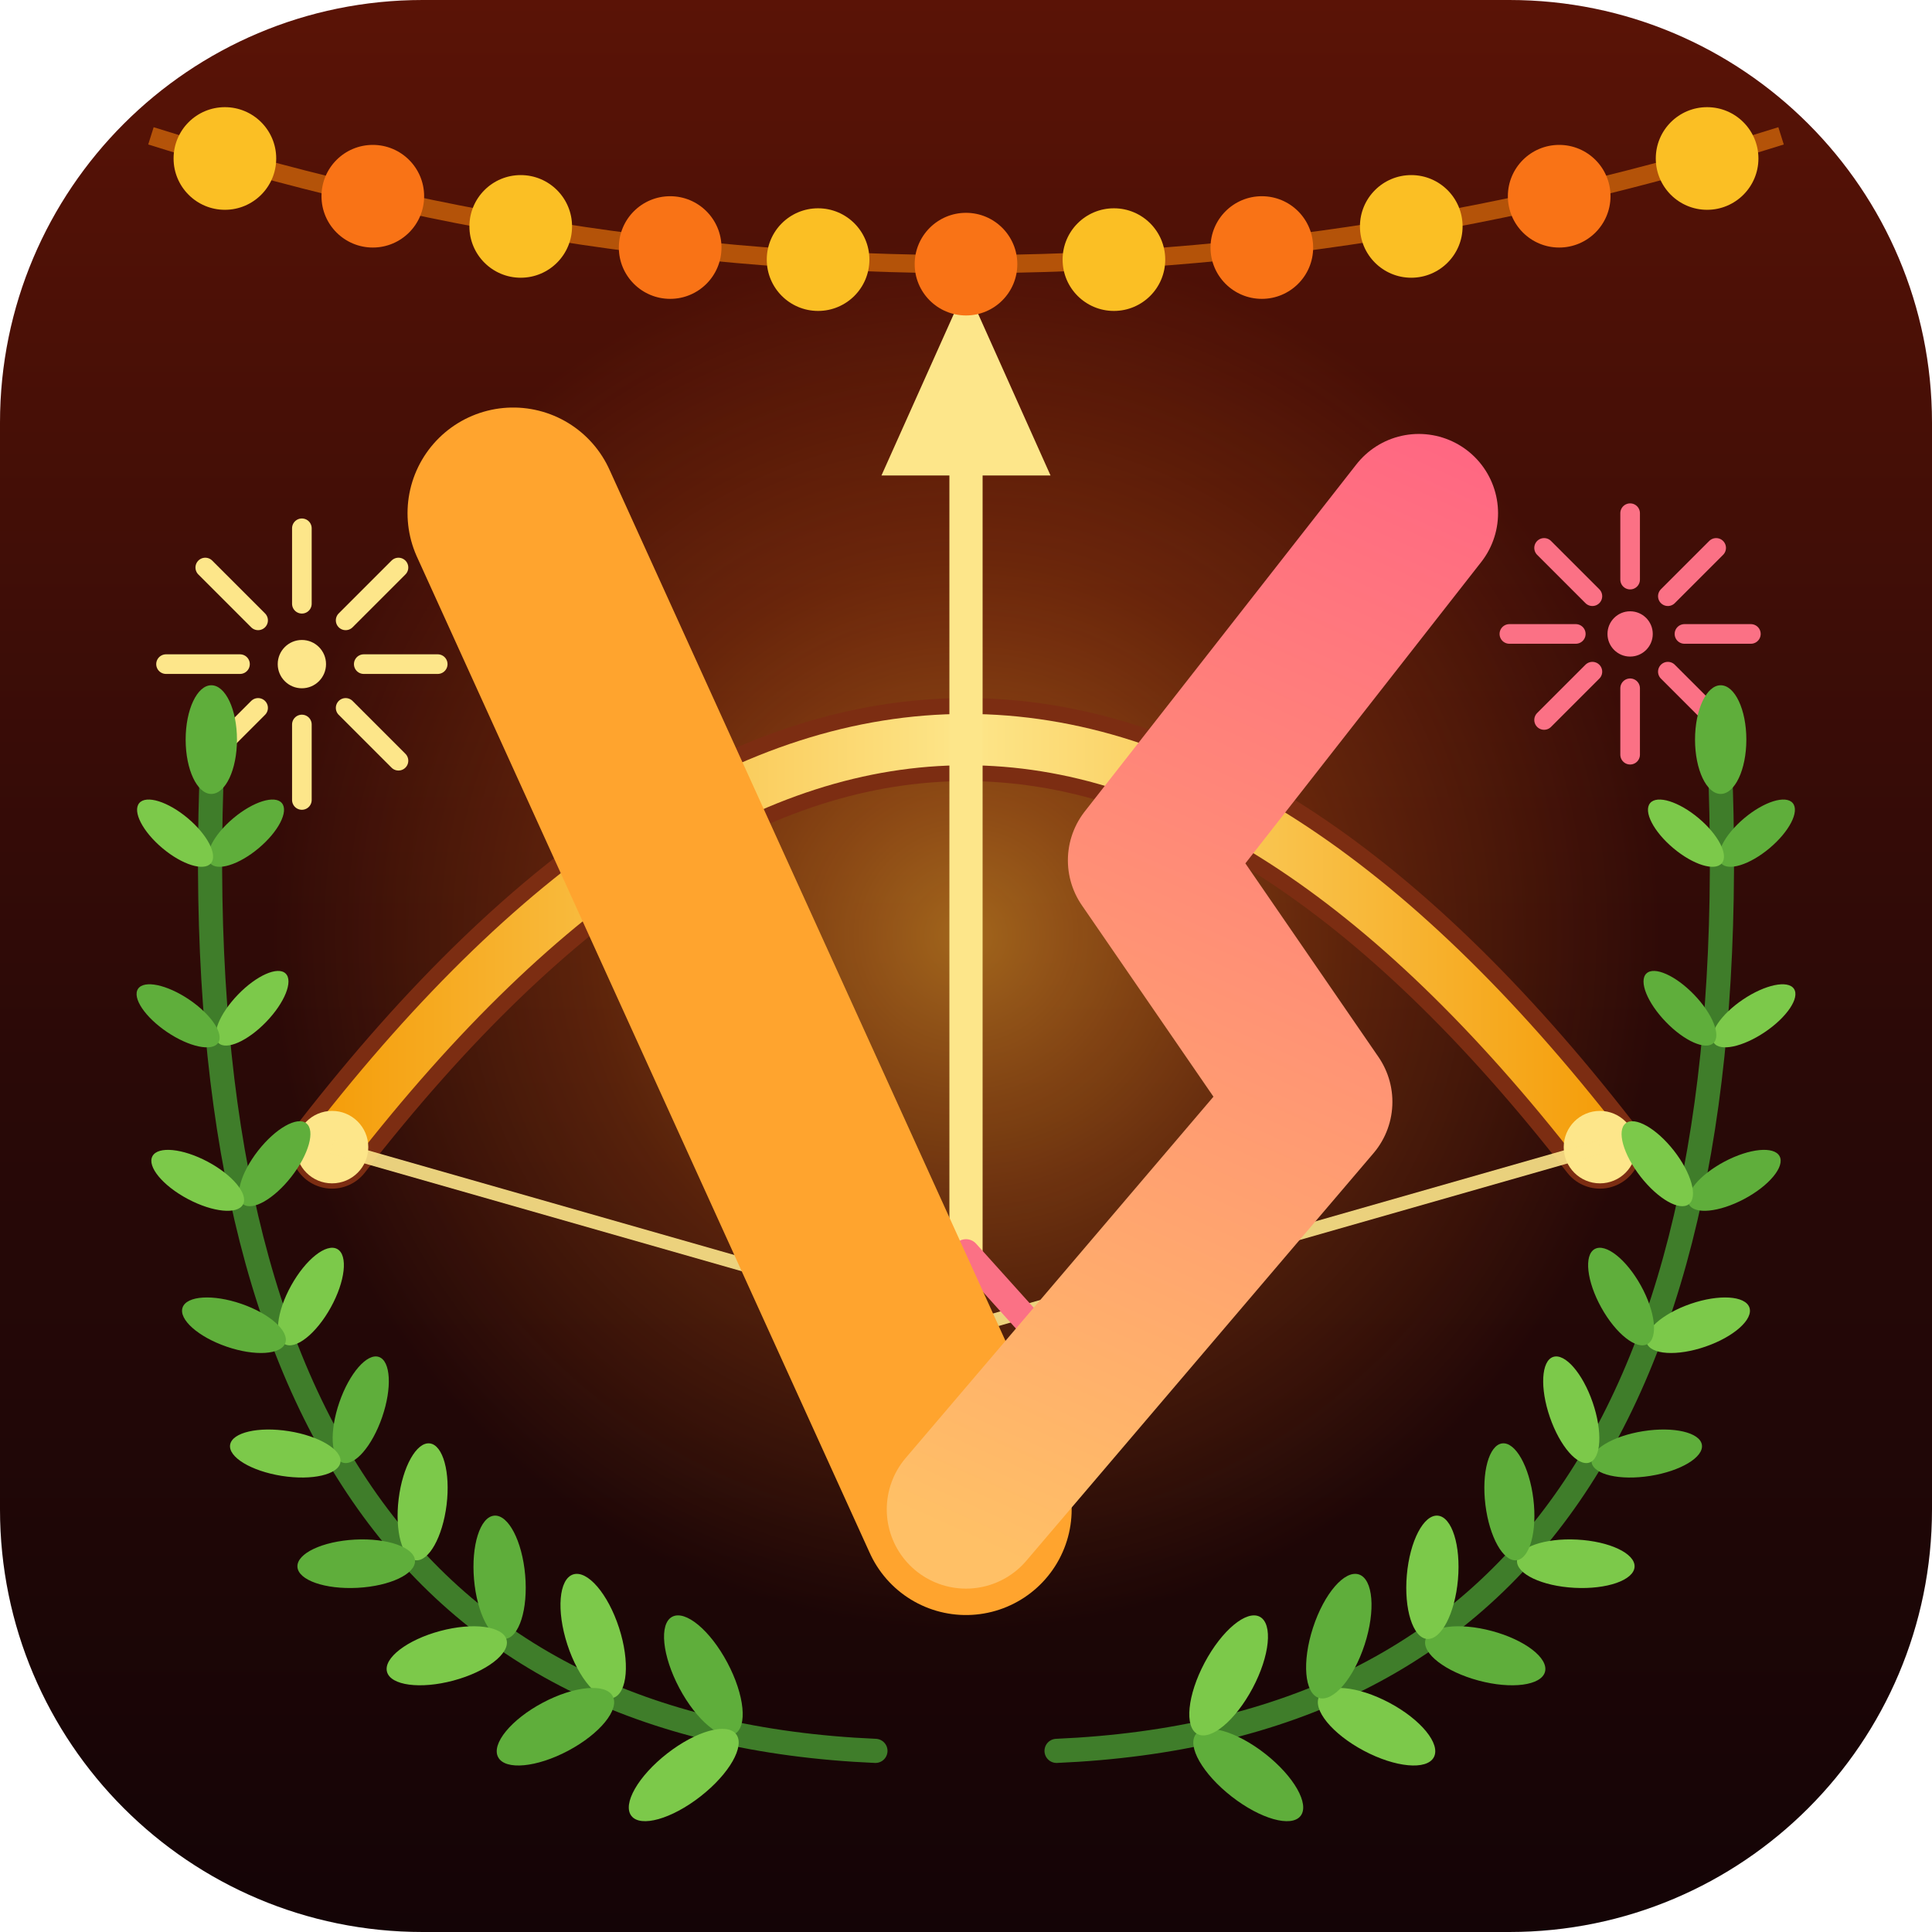
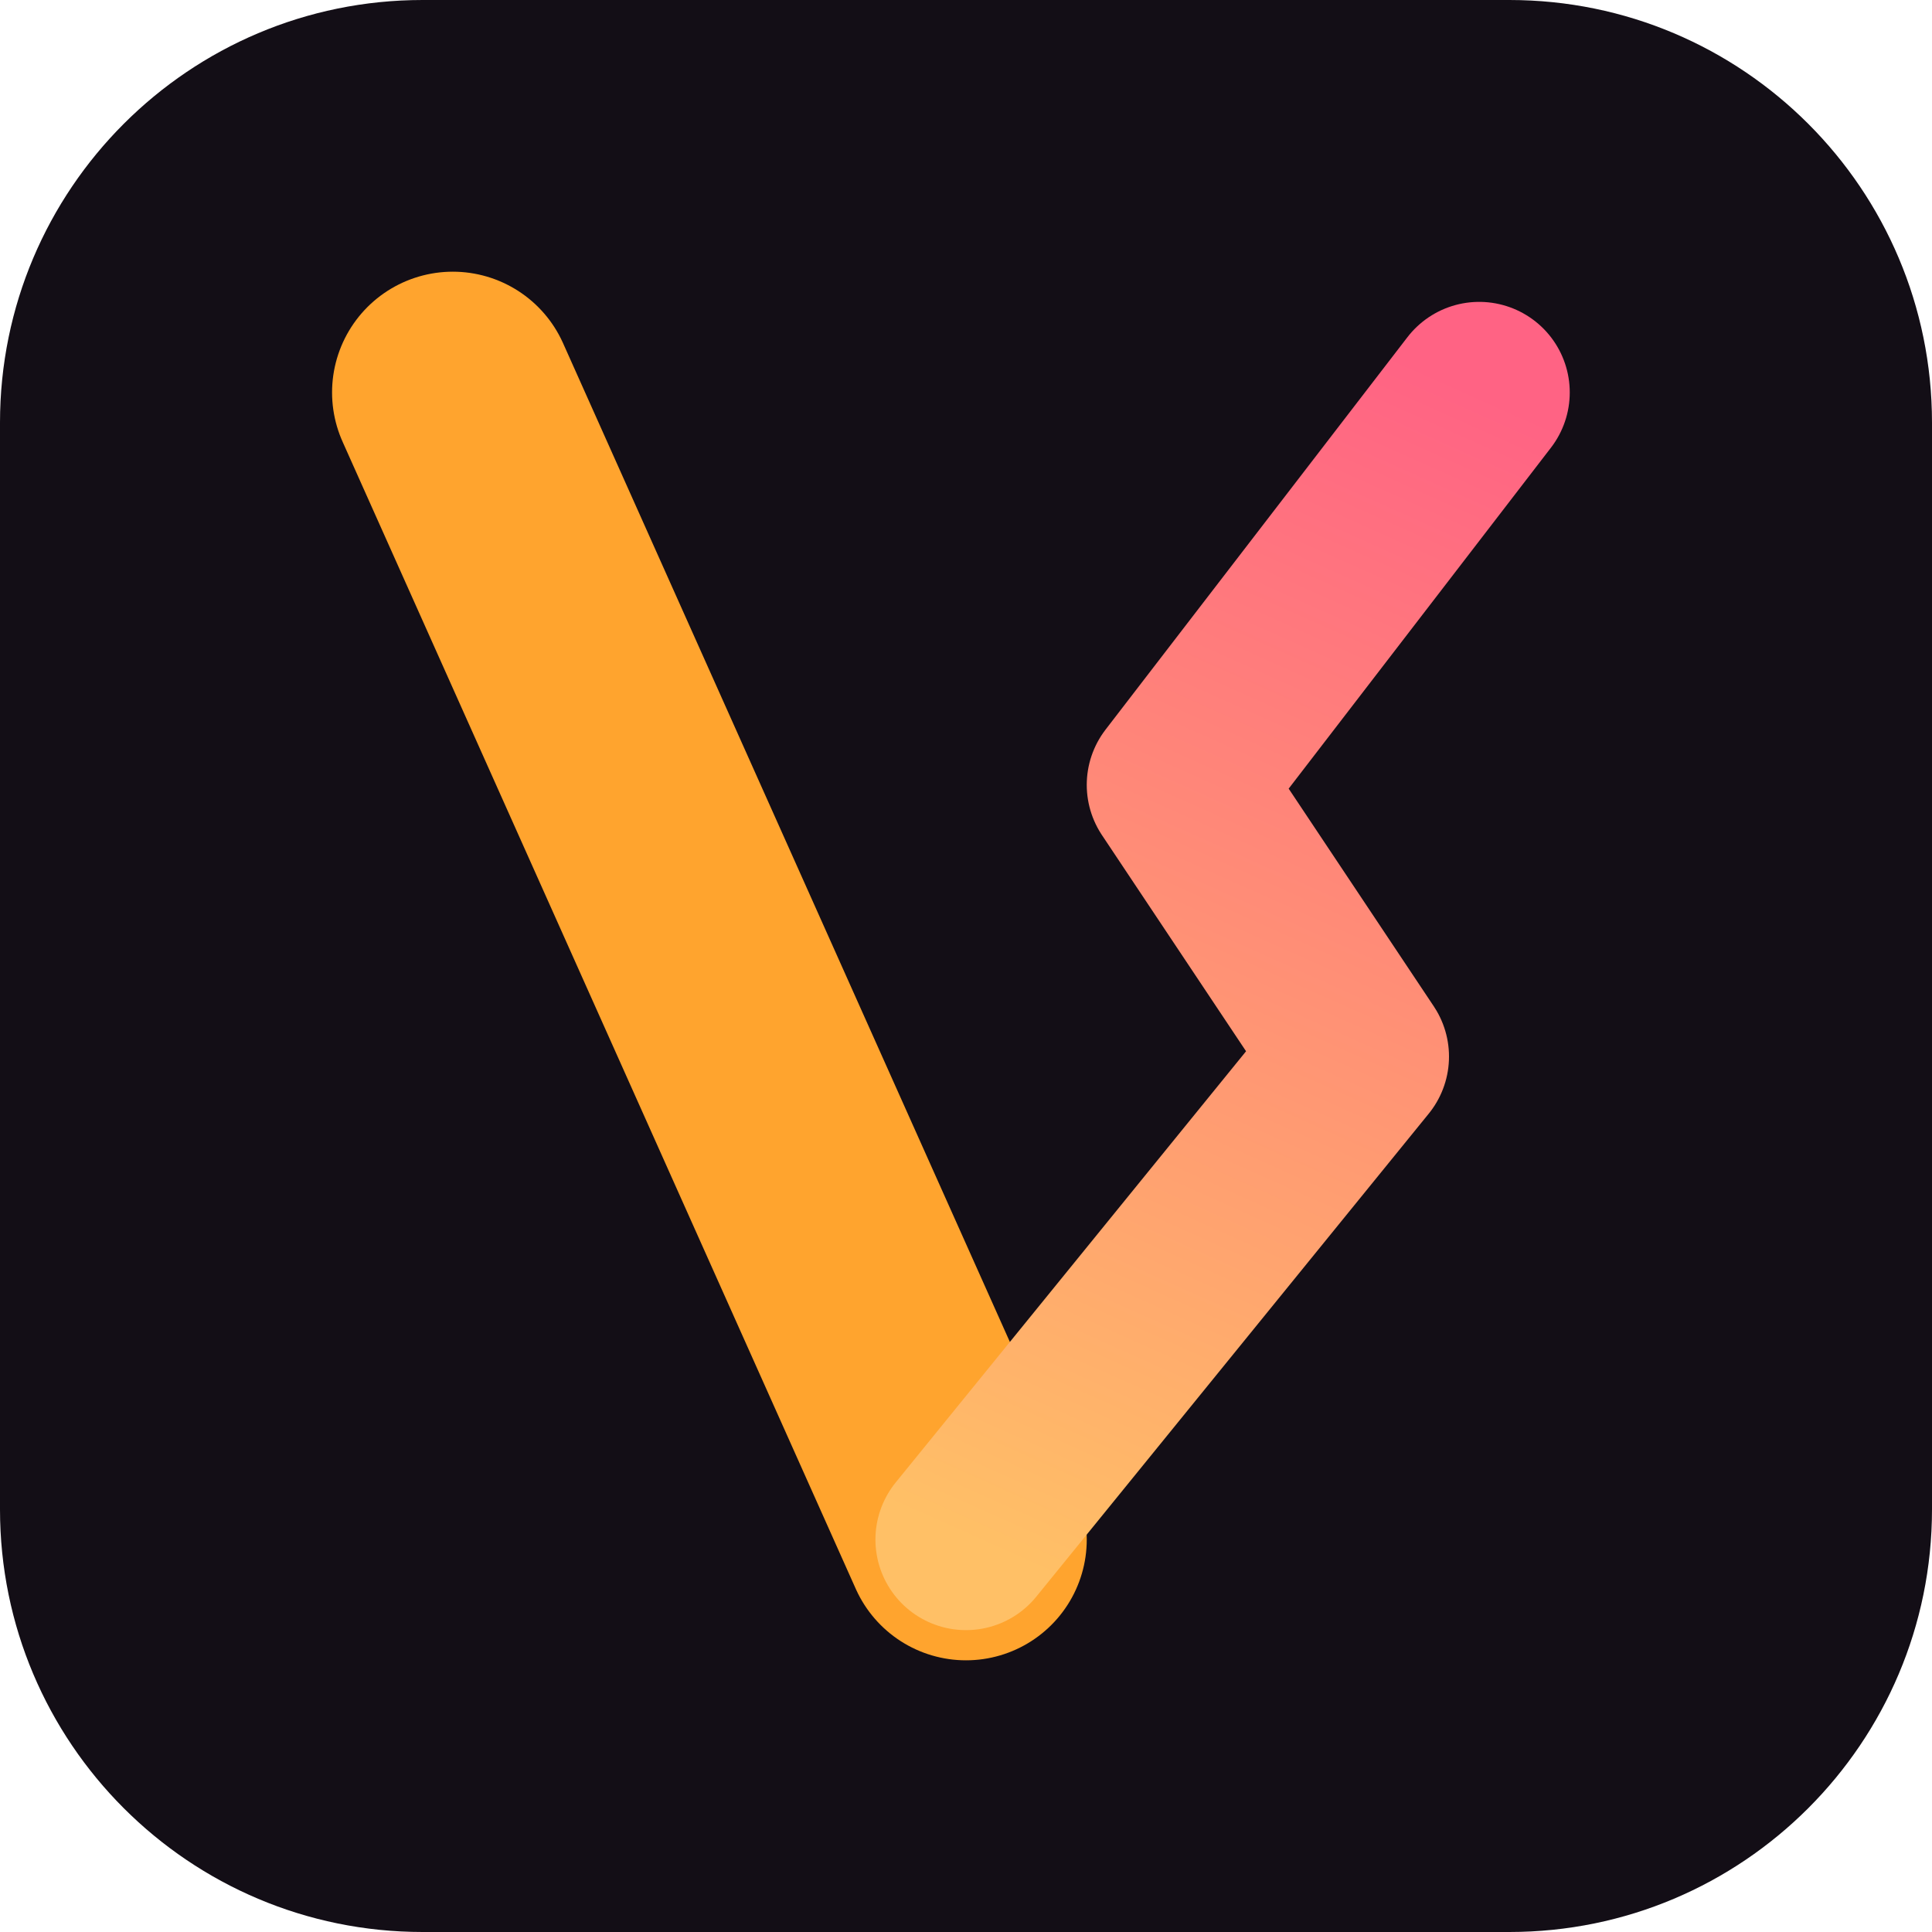
<svg xmlns="http://www.w3.org/2000/svg" viewBox="0 0 128 128">
  <defs>
-     <linearGradient id="sky" x1="0" y1="0" x2="0" y2="128" gradientUnits="userSpaceOnUse">
-       <stop offset="0" stop-color="#5a1306" />
-       <stop offset=".55" stop-color="#2a0907" />
-       <stop offset="1" stop-color="#140406" />
-     </linearGradient>
-     <radialGradient id="halo" cx="64" cy="62" r="46" gradientUnits="userSpaceOnUse">
-       <stop offset="0" stop-color="#ffb02e" stop-opacity=".55" />
-       <stop offset=".55" stop-color="#ff7a1a" stop-opacity=".22" />
-       <stop offset="1" stop-color="#ff7a1a" stop-opacity="0" />
-     </radialGradient>
    <linearGradient id="vxa" x1="98" y1="26" x2="64" y2="102" gradientUnits="userSpaceOnUse">
      <stop offset="0" stop-color="#ff6384" />
      <stop offset="1" stop-color="#ffc066" />
    </linearGradient>
-     <linearGradient id="gold" x1="22" y1="0" x2="106" y2="0" gradientUnits="userSpaceOnUse">
-       <stop offset="0" stop-color="#f59e0b" />
-       <stop offset=".5" stop-color="#fde68a" />
-       <stop offset="1" stop-color="#f59e0b" />
-     </linearGradient>
-     <clipPath id="tile">
-       <rect width="128" height="128" rx="28" />
-     </clipPath>
-     <style>
-       .stem{fill:none;stroke:#3f7d2a;stroke-width:1.6;stroke-linecap:round}
-       .lf{fill:#5fae3b} .lf2{fill:#7cc94a}
-       .cord{fill:none;stroke:#b45309;stroke-width:1.2}
-       .mg1{fill:#f97316} .mg2{fill:#fbbf24}
-       .sp1{stroke:#fde68a;stroke-width:1.3;stroke-linecap:round} .sp2{stroke:#fb7185;stroke-width:1.3;stroke-linecap:round}
-     </style>
  </defs>
-   <g clip-path="url(#tile)">
-     <rect width="128" height="128" fill="url(#sky)" />
-     <circle cx="64" cy="62" r="46" fill="url(#halo)" />
-     <path d="M22 76Q64 22 106 76" fill="none" stroke="#7c2d12" stroke-width="5.5" stroke-linecap="round" />
-     <path d="M22 76Q64 22 106 76" fill="none" stroke="url(#gold)" stroke-width="3.4" stroke-linecap="round" />
-     <circle cx="22" cy="76" r="2.4" fill="#fde68a" />
-     <circle cx="106" cy="76" r="2.4" fill="#fde68a" />
-     <path d="M22 76L64 88L106 76" fill="none" stroke="#fde68a" stroke-opacity=".9" stroke-width=".9" />
-     <path d="M64 88V30" stroke="#fde68a" stroke-width="2.2" stroke-linecap="round" />
-     <path d="M64 19l-5.6 12.5h11.2z" fill="#fde68a" />
-     <path d="M64 88l-4.5 5M64 88l4.5 5M64 83l-4.5 5M64 83l4.5 5" stroke="#fb7185" stroke-width="1.8" stroke-linecap="round" />
-     <path class="sp1" d="M24.1 44.0L29.0 44.0" />
-     <path class="sp1" d="M22.9 46.9L26.4 50.4" />
-     <path class="sp1" d="M20.0 48.0L20.0 53.0" />
-     <path class="sp1" d="M17.1 46.9L13.6 50.4" />
-     <path class="sp1" d="M15.9 44.0L11.0 44.0" />
-     <path class="sp1" d="M17.1 41.1L13.6 37.6" />
-     <path class="sp1" d="M20.0 40.0L20.0 35.0" />
-     <path class="sp1" d="M22.9 41.1L26.4 37.6" />
-     <path class="sp2" d="M111.6 42.0L116.0 42.0" />
-     <path class="sp2" d="M110.5 44.5L113.7 47.7" />
-     <path class="sp2" d="M108.0 45.6L108.0 50.0" />
-     <path class="sp2" d="M105.5 44.5L102.3 47.7" />
-     <path class="sp2" d="M104.4 42.0L100.0 42.0" />
-     <path class="sp2" d="M105.5 39.5L102.3 36.3" />
-     <path class="sp2" d="M108.0 38.4L108.0 34.0" />
-     <path class="sp2" d="M110.5 39.5L113.7 36.3" />
-     <circle cx="20" cy="44" r="1.6" fill="#fde68a" />
-     <circle cx="108" cy="42" r="1.5" fill="#fb7185" />
-     <path class="stem" d="M58.0 116.0Q12.0 114.0 14.0 52.0" />
-     <ellipse class="lf" cx="46.6" cy="111.0" rx="4.4" ry="1.8" transform="rotate(-118 46.6 111.0)" />
-     <ellipse class="lf2" cx="45.3" cy="117.6" rx="4.4" ry="1.8" transform="rotate(-218 45.3 117.6)" />
-     <ellipse class="lf2" cx="39.3" cy="108.4" rx="4.3" ry="1.8" transform="rotate(-108 39.3 108.4)" />
-     <ellipse class="lf" cx="36.8" cy="114.4" rx="4.3" ry="1.8" transform="rotate(-208 36.8 114.4)" />
-     <ellipse class="lf" cx="33.1" cy="104.5" rx="4.1" ry="1.7" transform="rotate(-95 33.1 104.5)" />
-     <ellipse class="lf2" cx="29.6" cy="109.7" rx="4.1" ry="1.7" transform="rotate(-195 29.6 109.7)" />
-     <ellipse class="lf2" cx="28.0" cy="99.5" rx="3.9" ry="1.6" transform="rotate(-83 28.0 99.5)" />
-     <ellipse class="lf" cx="23.6" cy="103.6" rx="3.9" ry="1.6" transform="rotate(-183 23.6 103.6)" />
-     <ellipse class="lf" cx="23.9" cy="93.4" rx="3.7" ry="1.5" transform="rotate(-71 23.9 93.4)" />
-     <ellipse class="lf2" cx="18.9" cy="96.3" rx="3.7" ry="1.5" transform="rotate(-171 18.9 96.3)" />
-     <ellipse class="lf2" cx="20.6" cy="85.9" rx="3.6" ry="1.5" transform="rotate(-61 20.6 85.9)" />
-     <ellipse class="lf" cx="15.5" cy="87.8" rx="3.6" ry="1.5" transform="rotate(-161 15.5 87.8)" />
-     <ellipse class="lf" cx="18.2" cy="77.1" rx="3.4" ry="1.4" transform="rotate(-52 18.2 77.1)" />
-     <ellipse class="lf2" cx="13.1" cy="78.2" rx="3.4" ry="1.4" transform="rotate(-152 13.1 78.2)" />
-     <ellipse class="lf2" cx="16.7" cy="66.8" rx="3.2" ry="1.3" transform="rotate(-46 16.7 66.8)" />
-     <ellipse class="lf" cx="11.8" cy="67.3" rx="3.2" ry="1.3" transform="rotate(-146 11.8 67.3)" />
-     <ellipse class="lf" cx="16.3" cy="55.2" rx="3.1" ry="1.3" transform="rotate(-40 16.3 55.2)" />
-     <ellipse class="lf2" cx="11.6" cy="55.2" rx="3.1" ry="1.3" transform="rotate(-140 11.6 55.2)" />
-     <ellipse class="lf" cx="14.0" cy="49.0" rx="1.7" ry="3.6" />
-     <path class="stem" d="M70.0 116.0Q116.0 114.0 114.0 52.0" />
-     <ellipse class="lf" cx="82.7" cy="117.6" rx="4.4" ry="1.8" transform="rotate(38 82.7 117.6)" />
-     <ellipse class="lf2" cx="81.4" cy="111.0" rx="4.4" ry="1.8" transform="rotate(-62 81.4 111.0)" />
-     <ellipse class="lf2" cx="91.2" cy="114.4" rx="4.3" ry="1.8" transform="rotate(28 91.2 114.4)" />
-     <ellipse class="lf" cx="88.7" cy="108.4" rx="4.3" ry="1.8" transform="rotate(-72 88.7 108.4)" />
-     <ellipse class="lf" cx="98.4" cy="109.7" rx="4.1" ry="1.7" transform="rotate(15 98.4 109.7)" />
-     <ellipse class="lf2" cx="94.9" cy="104.5" rx="4.1" ry="1.7" transform="rotate(-85 94.9 104.5)" />
-     <ellipse class="lf2" cx="104.4" cy="103.6" rx="3.9" ry="1.6" transform="rotate(3 104.4 103.6)" />
-     <ellipse class="lf" cx="100.0" cy="99.5" rx="3.9" ry="1.6" transform="rotate(-97 100.0 99.5)" />
-     <ellipse class="lf" cx="109.1" cy="96.3" rx="3.7" ry="1.5" transform="rotate(-9 109.1 96.3)" />
-     <ellipse class="lf2" cx="104.1" cy="93.4" rx="3.7" ry="1.5" transform="rotate(-109 104.1 93.4)" />
-     <ellipse class="lf2" cx="112.5" cy="87.8" rx="3.6" ry="1.5" transform="rotate(-19 112.5 87.8)" />
-     <ellipse class="lf" cx="107.4" cy="85.9" rx="3.6" ry="1.5" transform="rotate(-119 107.4 85.9)" />
-     <ellipse class="lf" cx="114.9" cy="78.2" rx="3.4" ry="1.4" transform="rotate(-28 114.9 78.2)" />
-     <ellipse class="lf2" cx="109.8" cy="77.1" rx="3.4" ry="1.4" transform="rotate(-128 109.8 77.1)" />
-     <ellipse class="lf2" cx="116.2" cy="67.3" rx="3.2" ry="1.3" transform="rotate(-34 116.2 67.3)" />
-     <ellipse class="lf" cx="111.3" cy="66.8" rx="3.2" ry="1.3" transform="rotate(-134 111.3 66.8)" />
-     <ellipse class="lf" cx="116.4" cy="55.2" rx="3.1" ry="1.3" transform="rotate(-40 116.4 55.2)" />
-     <ellipse class="lf2" cx="111.7" cy="55.2" rx="3.1" ry="1.3" transform="rotate(-140 111.7 55.2)" />
-     <ellipse class="lf" cx="114.0" cy="49.0" rx="1.7" ry="3.6" />
-     <path class="cord" d="M10 9Q64 26 118 9" />
-     <circle class="mg2" cx="14.9" cy="10.5" r="3.4" />
-     <circle class="mg1" cx="24.7" cy="13.0" r="3.4" />
-     <circle class="mg2" cx="34.5" cy="15.0" r="3.4" />
-     <circle class="mg1" cx="44.4" cy="16.4" r="3.4" />
-     <circle class="mg2" cx="54.2" cy="17.2" r="3.4" />
-     <circle class="mg1" cx="64.0" cy="17.5" r="3.4" />
-     <circle class="mg2" cx="73.8" cy="17.2" r="3.4" />
-     <circle class="mg1" cx="83.6" cy="16.4" r="3.4" />
-     <circle class="mg2" cx="93.5" cy="15.0" r="3.4" />
-     <circle class="mg1" cx="103.3" cy="13.0" r="3.4" />
-     <circle class="mg2" cx="113.1" cy="10.5" r="3.4" />
-   </g>
-   <line x1="34" y1="34" x2="64" y2="100" stroke="#ffa42e" stroke-width="14" stroke-linecap="round" />
-   <polyline points="94,34 76,57 87,73 64,100" fill="none" stroke="url(#vxa)" stroke-width="10.5" stroke-linecap="round" stroke-linejoin="round" />
+   <rect width="128" height="128" rx="28" fill="#130e16" />
+   <line x1="30" y1="26" x2="64" y2="102" stroke="#ffa42e" stroke-width="16" stroke-linecap="round" />
+   <polyline points="98,26 78,52 90,70 64,102" fill="none" stroke="url(#vxa)" stroke-width="12" stroke-linecap="round" stroke-linejoin="round" />
</svg>
